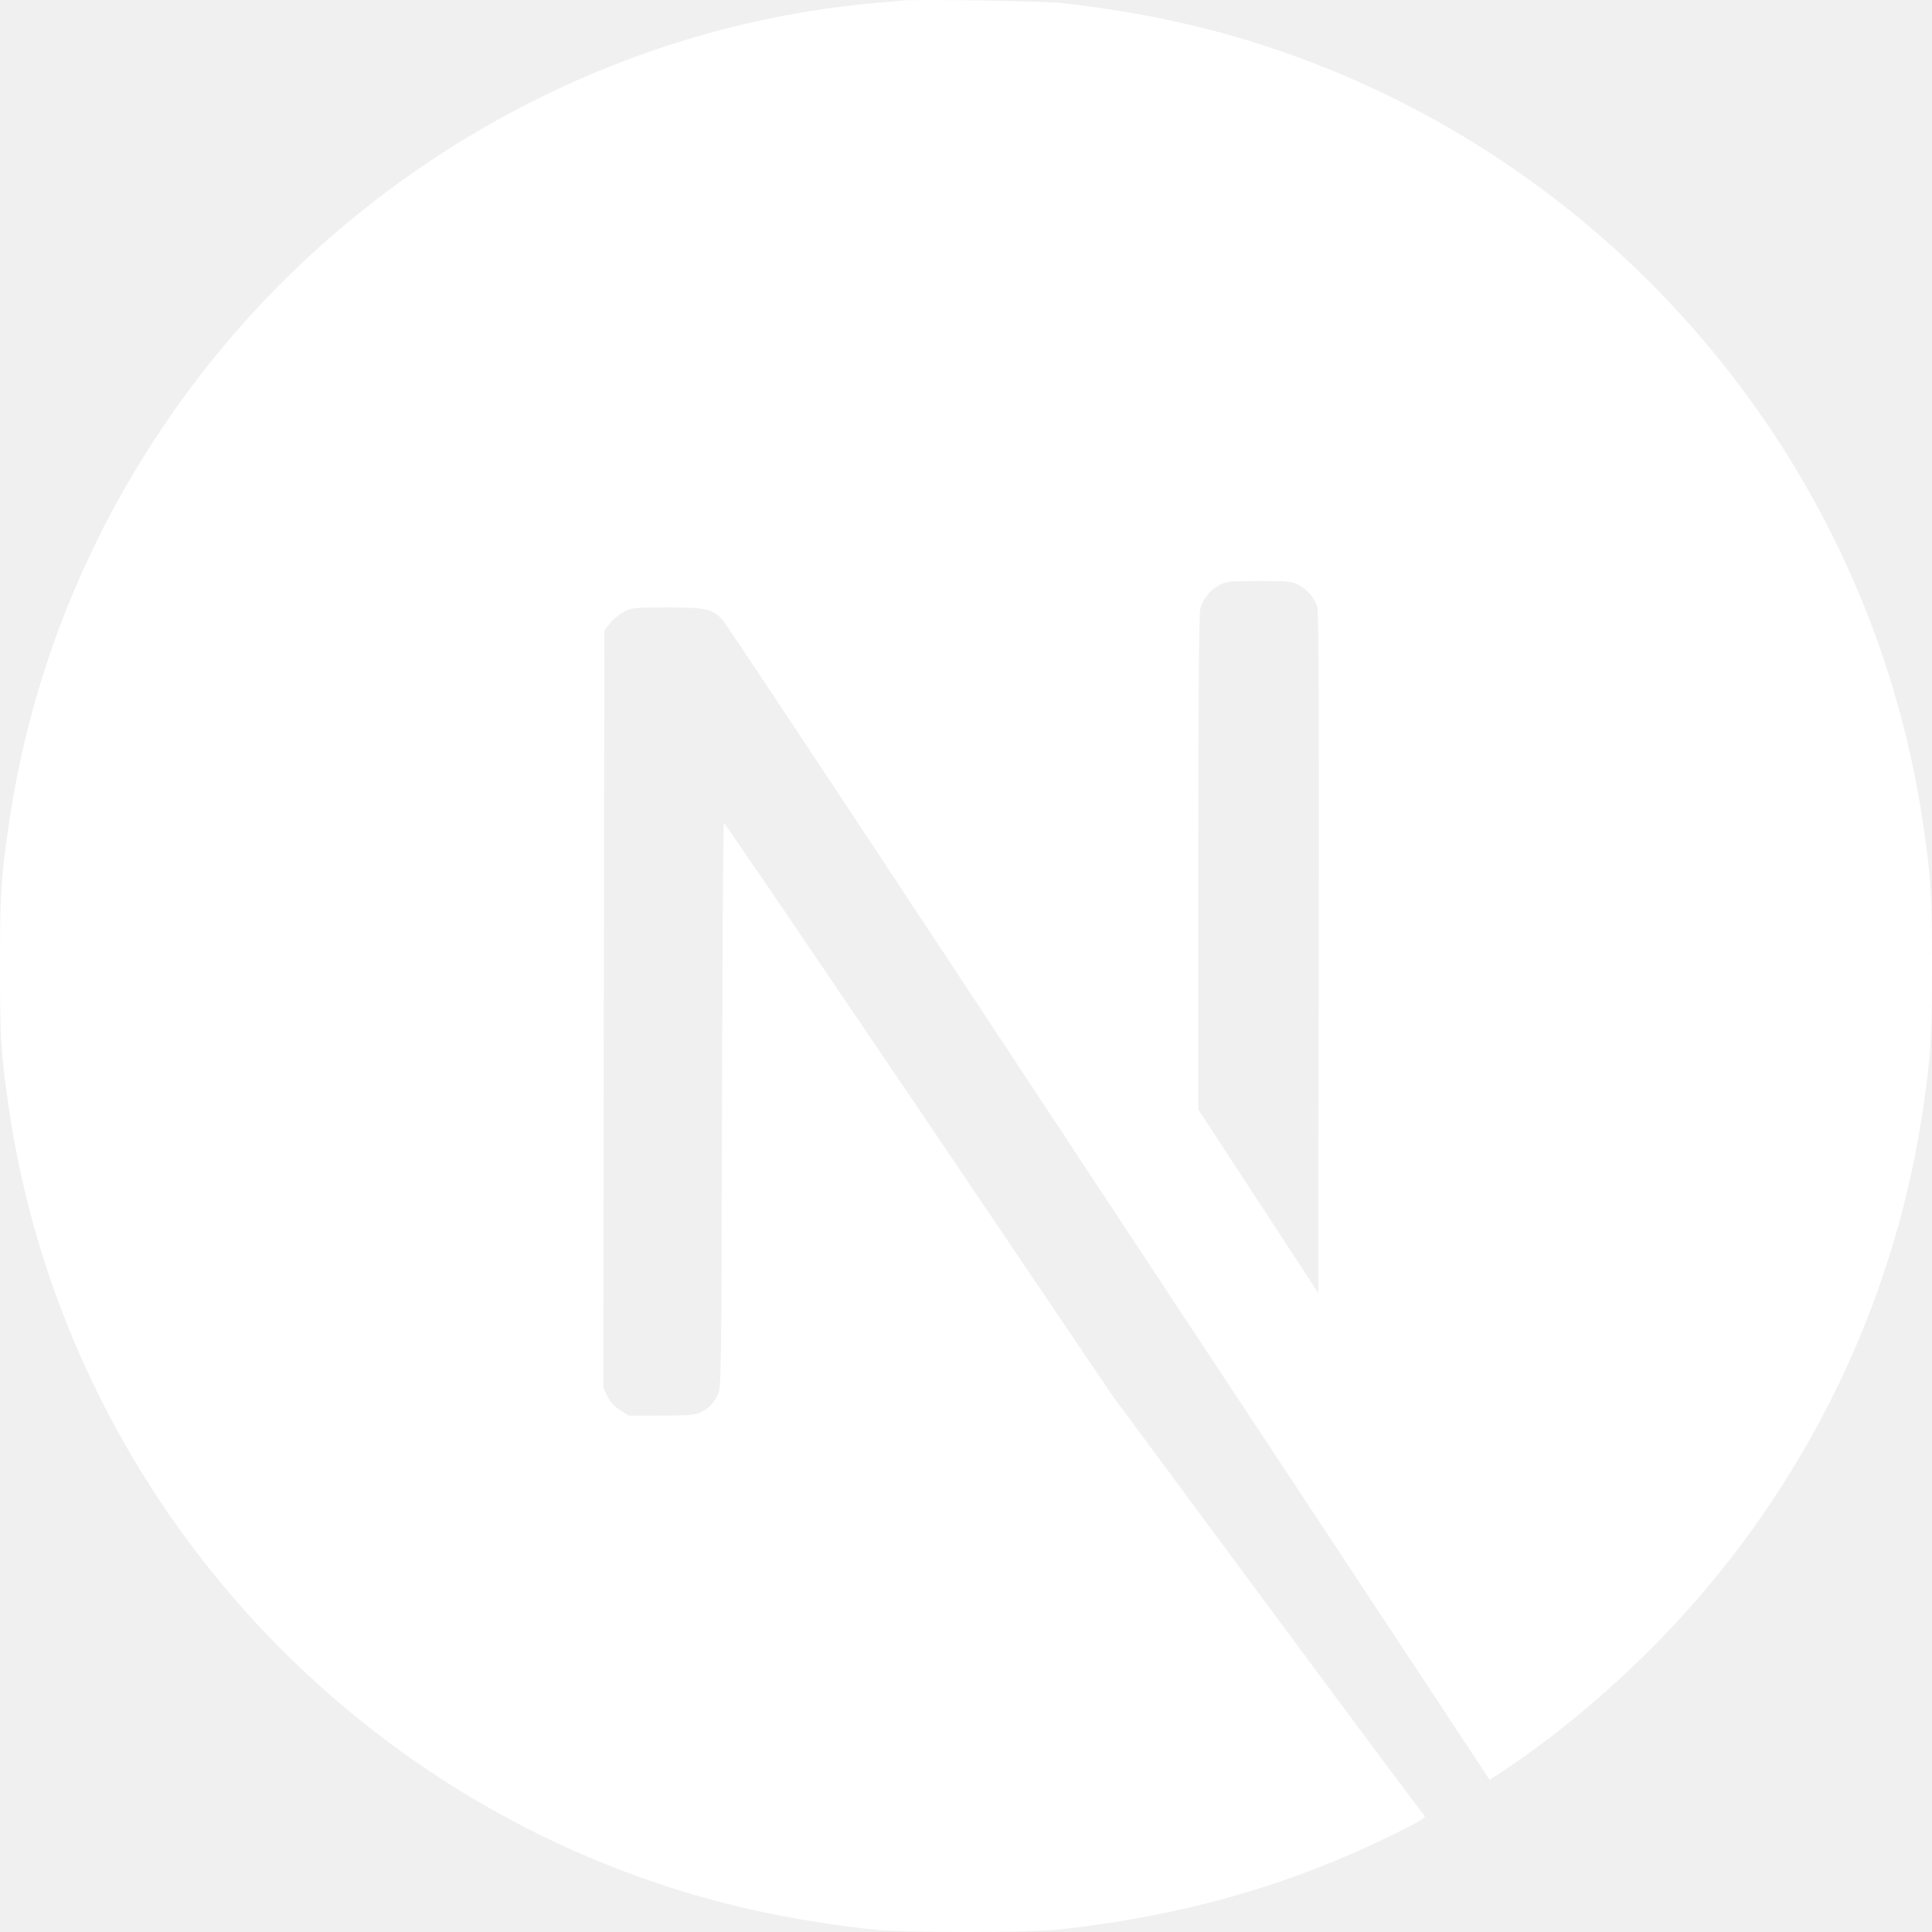
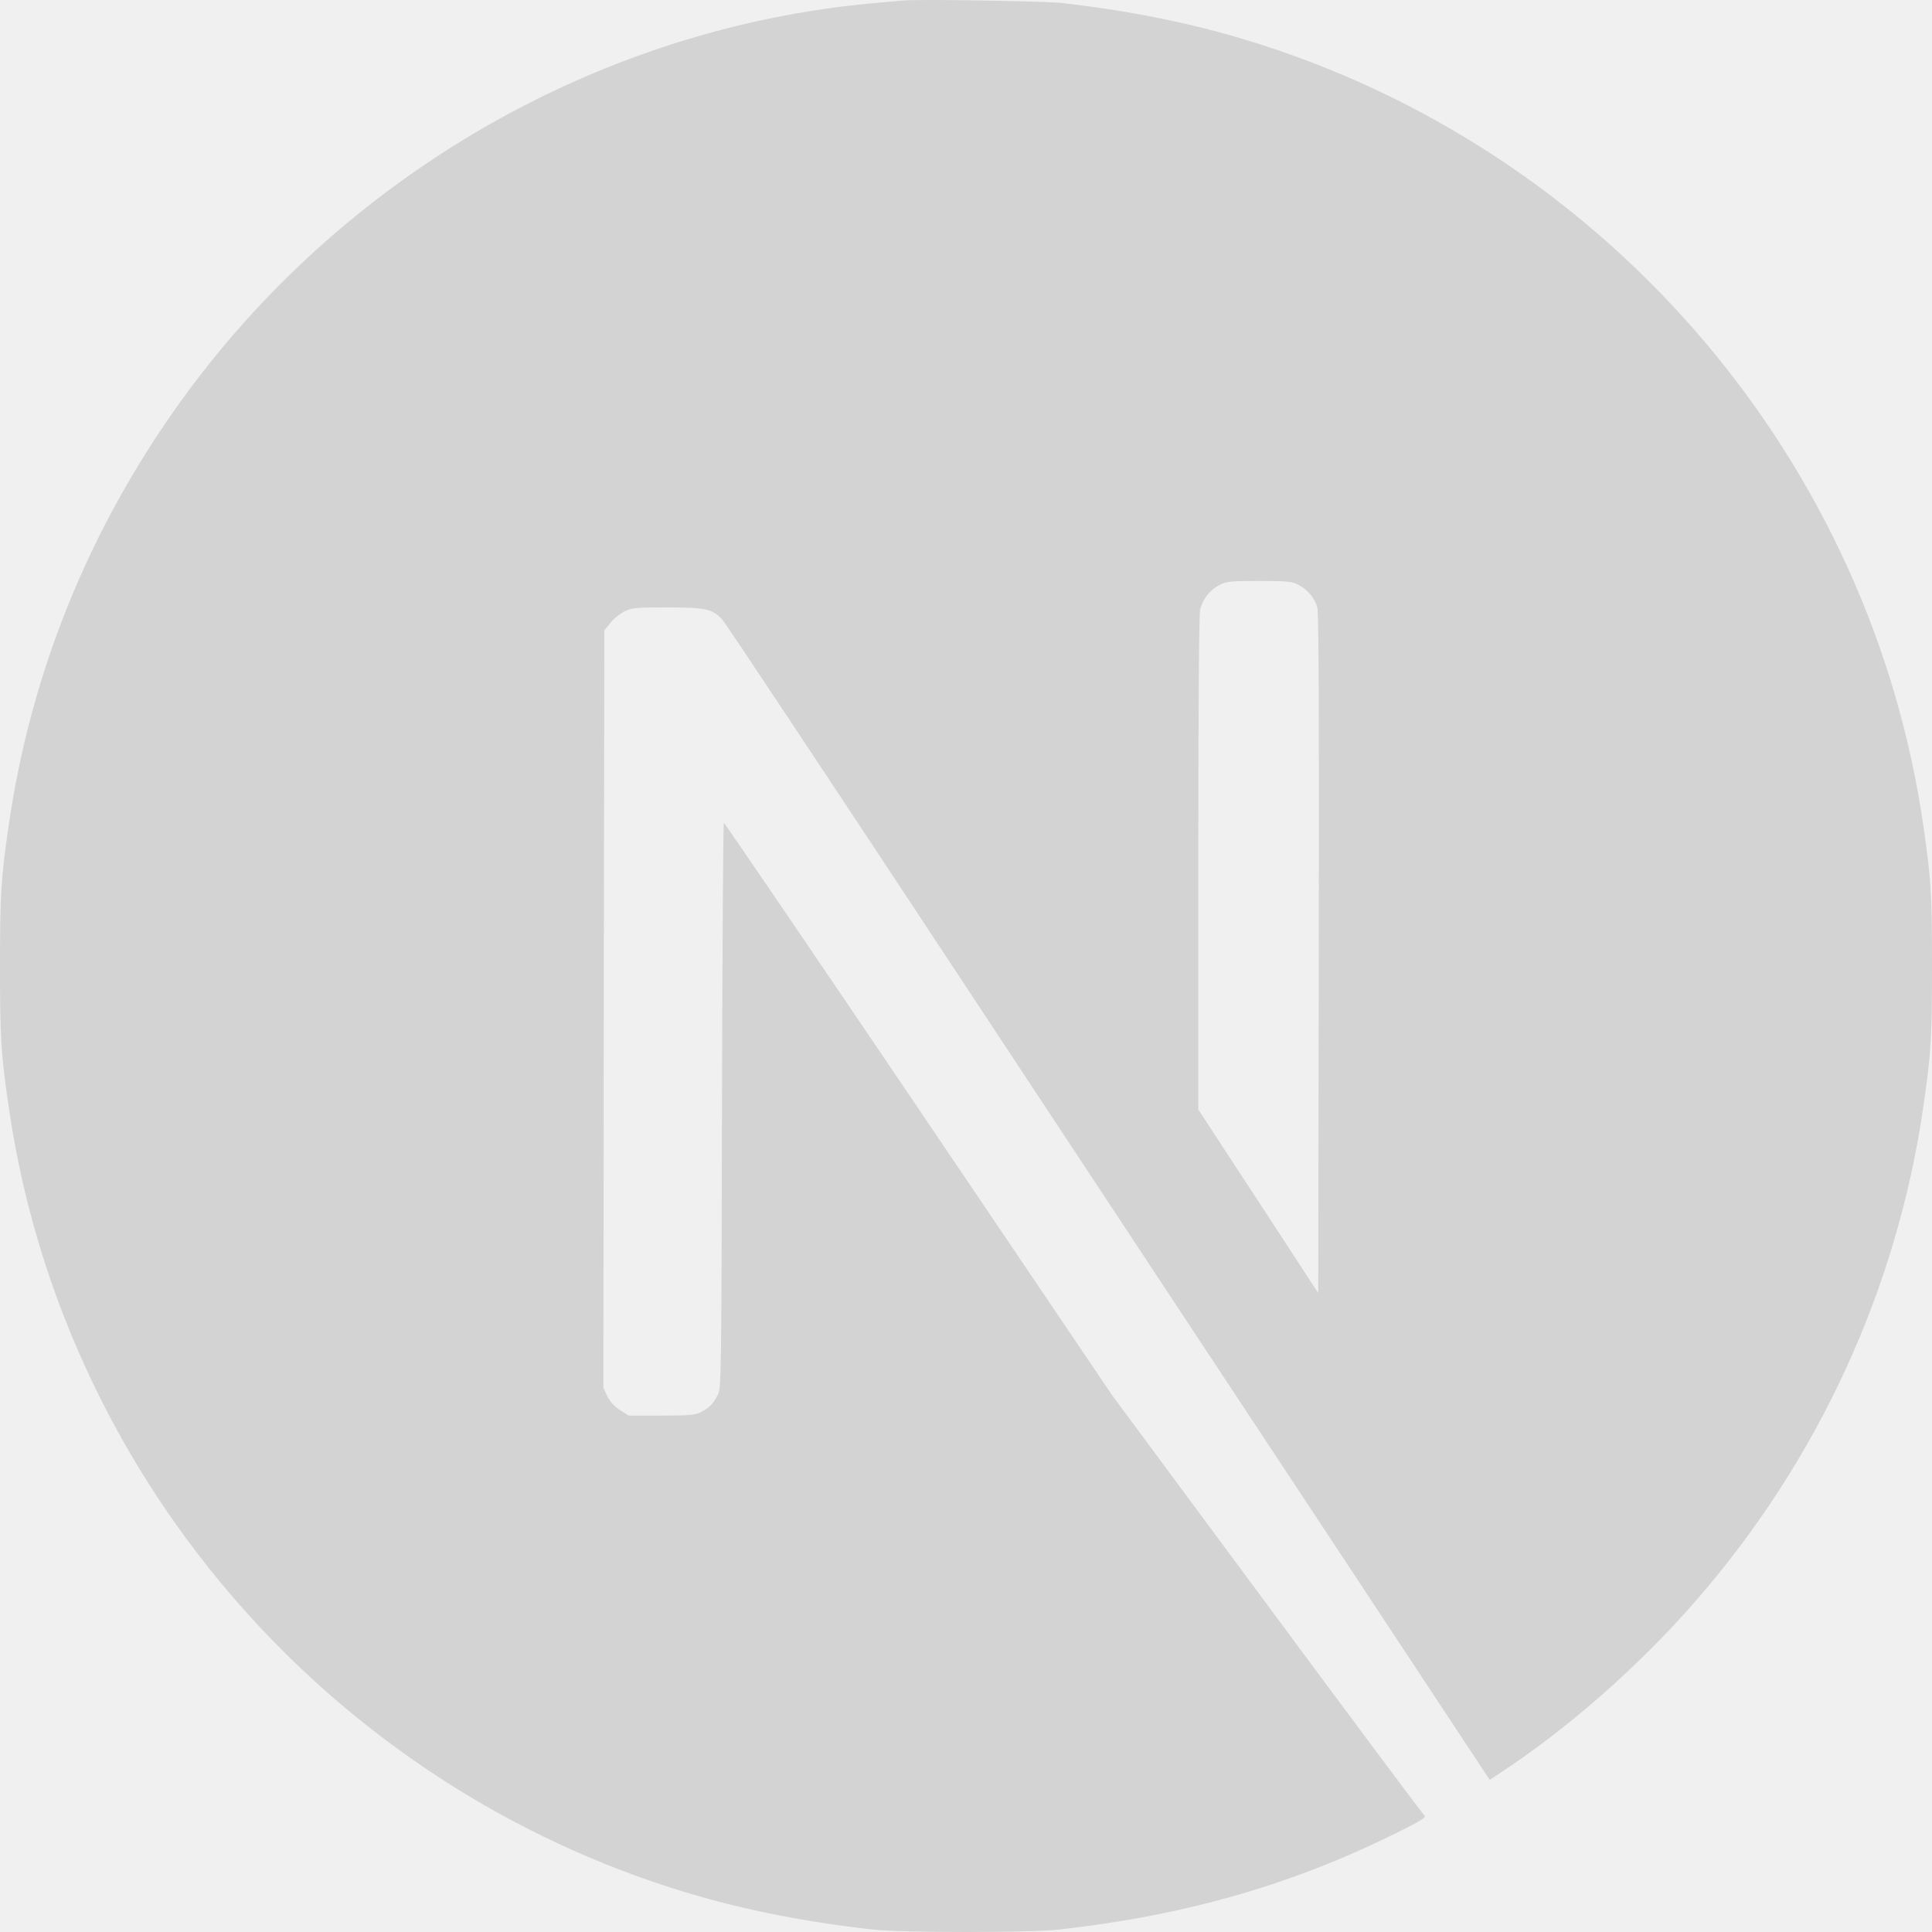
<svg xmlns="http://www.w3.org/2000/svg" aria-hidden="true" role="img" id="footer-sample-full" width="48" height="48" preserveAspectRatio="xMidYMid meet" viewBox="0 0 256 256" class="iconify iconify--logos">
-   <path d="M119.617.069c-.55.05-2.302.225-3.879.35c-36.36 3.278-70.419 22.894-91.99 53.044c-12.012 16.764-19.694 35.78-22.597 55.922C.125 116.415 0 118.492 0 128.025c0 9.533.125 11.61 1.151 18.64c6.957 48.065 41.165 88.449 87.56 103.411c8.309 2.678 17.067 4.504 27.027 5.605c3.879.425 20.645.425 24.524 0c17.192-1.902 31.756-6.155 46.12-13.486c2.202-1.126 2.628-1.426 2.327-1.677c-.2-.15-9.584-12.735-20.845-27.948l-20.47-27.648l-25.65-37.956c-14.114-20.868-25.725-37.932-25.825-37.932c-.1-.025-.2 16.84-.25 37.431c-.076 36.055-.1 37.506-.551 38.357c-.65 1.226-1.151 1.727-2.202 2.277c-.801.4-1.502.475-5.28.475h-4.33l-1.15-.725a4.679 4.679 0 0 1-1.677-1.827l-.526-1.126l.05-50.166l.075-50.192l.776-.976c.4-.525 1.251-1.2 1.852-1.526c1.026-.5 1.426-.55 5.755-.55c5.105 0 5.956.2 7.282 1.651c.376.4 14.264 21.318 30.88 46.514c16.617 25.195 39.34 59.599 50.5 76.488l20.27 30.7l1.026-.675c9.084-5.905 18.693-14.312 26.3-23.07c16.191-18.59 26.626-41.258 30.13-65.428c1.026-7.031 1.151-9.108 1.151-18.64c0-9.534-.125-11.61-1.151-18.641c-6.957-48.065-41.165-88.449-87.56-103.411c-8.184-2.652-16.892-4.479-26.652-5.58c-2.402-.25-18.943-.525-21.02-.325zm52.401 77.414c1.201.6 2.177 1.752 2.527 2.953c.2.65.25 14.562.2 45.913l-.074 44.987l-7.933-12.16l-7.958-12.16v-32.702c0-21.143.1-33.028.25-33.603c.4-1.401 1.277-2.502 2.478-3.153c1.026-.525 1.401-.575 5.33-.575c3.704 0 4.354.05 5.18.5z" fill="#fff" />
+   <path d="M119.617.069c-.55.05-2.302.225-3.879.35c-36.36 3.278-70.419 22.894-91.99 53.044c-12.012 16.764-19.694 35.78-22.597 55.922C.125 116.415 0 118.492 0 128.025c0 9.533.125 11.61 1.151 18.64c6.957 48.065 41.165 88.449 87.56 103.411c8.309 2.678 17.067 4.504 27.027 5.605c3.879.425 20.645.425 24.524 0c17.192-1.902 31.756-6.155 46.12-13.486c2.202-1.126 2.628-1.426 2.327-1.677c-.2-.15-9.584-12.735-20.845-27.948l-20.47-27.648l-25.65-37.956c-14.114-20.868-25.725-37.932-25.825-37.932c-.1-.025-.2 16.84-.25 37.431c-.076 36.055-.1 37.506-.551 38.357c-.65 1.226-1.151 1.727-2.202 2.277c-.801.4-1.502.475-5.28.475h-4.33l-1.15-.725a4.679 4.679 0 0 1-1.677-1.827l-.526-1.126l.05-50.166l.075-50.192l.776-.976c.4-.525 1.251-1.2 1.852-1.526c1.026-.5 1.426-.55 5.755-.55c5.105 0 5.956.2 7.282 1.651c.376.4 14.264 21.318 30.88 46.514c16.617 25.195 39.34 59.599 50.5 76.488l20.27 30.7l1.026-.675c9.084-5.905 18.693-14.312 26.3-23.07c16.191-18.59 26.626-41.258 30.13-65.428c1.026-7.031 1.151-9.108 1.151-18.64c0-9.534-.125-11.61-1.151-18.641c-6.957-48.065-41.165-88.449-87.56-103.411c-8.184-2.652-16.892-4.479-26.652-5.58c-2.402-.25-18.943-.525-21.02-.325zm52.401 77.414c1.201.6 2.177 1.752 2.527 2.953c.2.65.25 14.562.2 45.913l-.074 44.987l-7.933-12.16l-7.958-12.16v-32.702c0-21.143.1-33.028.25-33.603c.4-1.401 1.277-2.502 2.478-3.153c1.026-.525 1.401-.575 5.33-.575c3.704 0 4.354.05 5.18.5z" fill="#D3D3D3" />
</svg>
